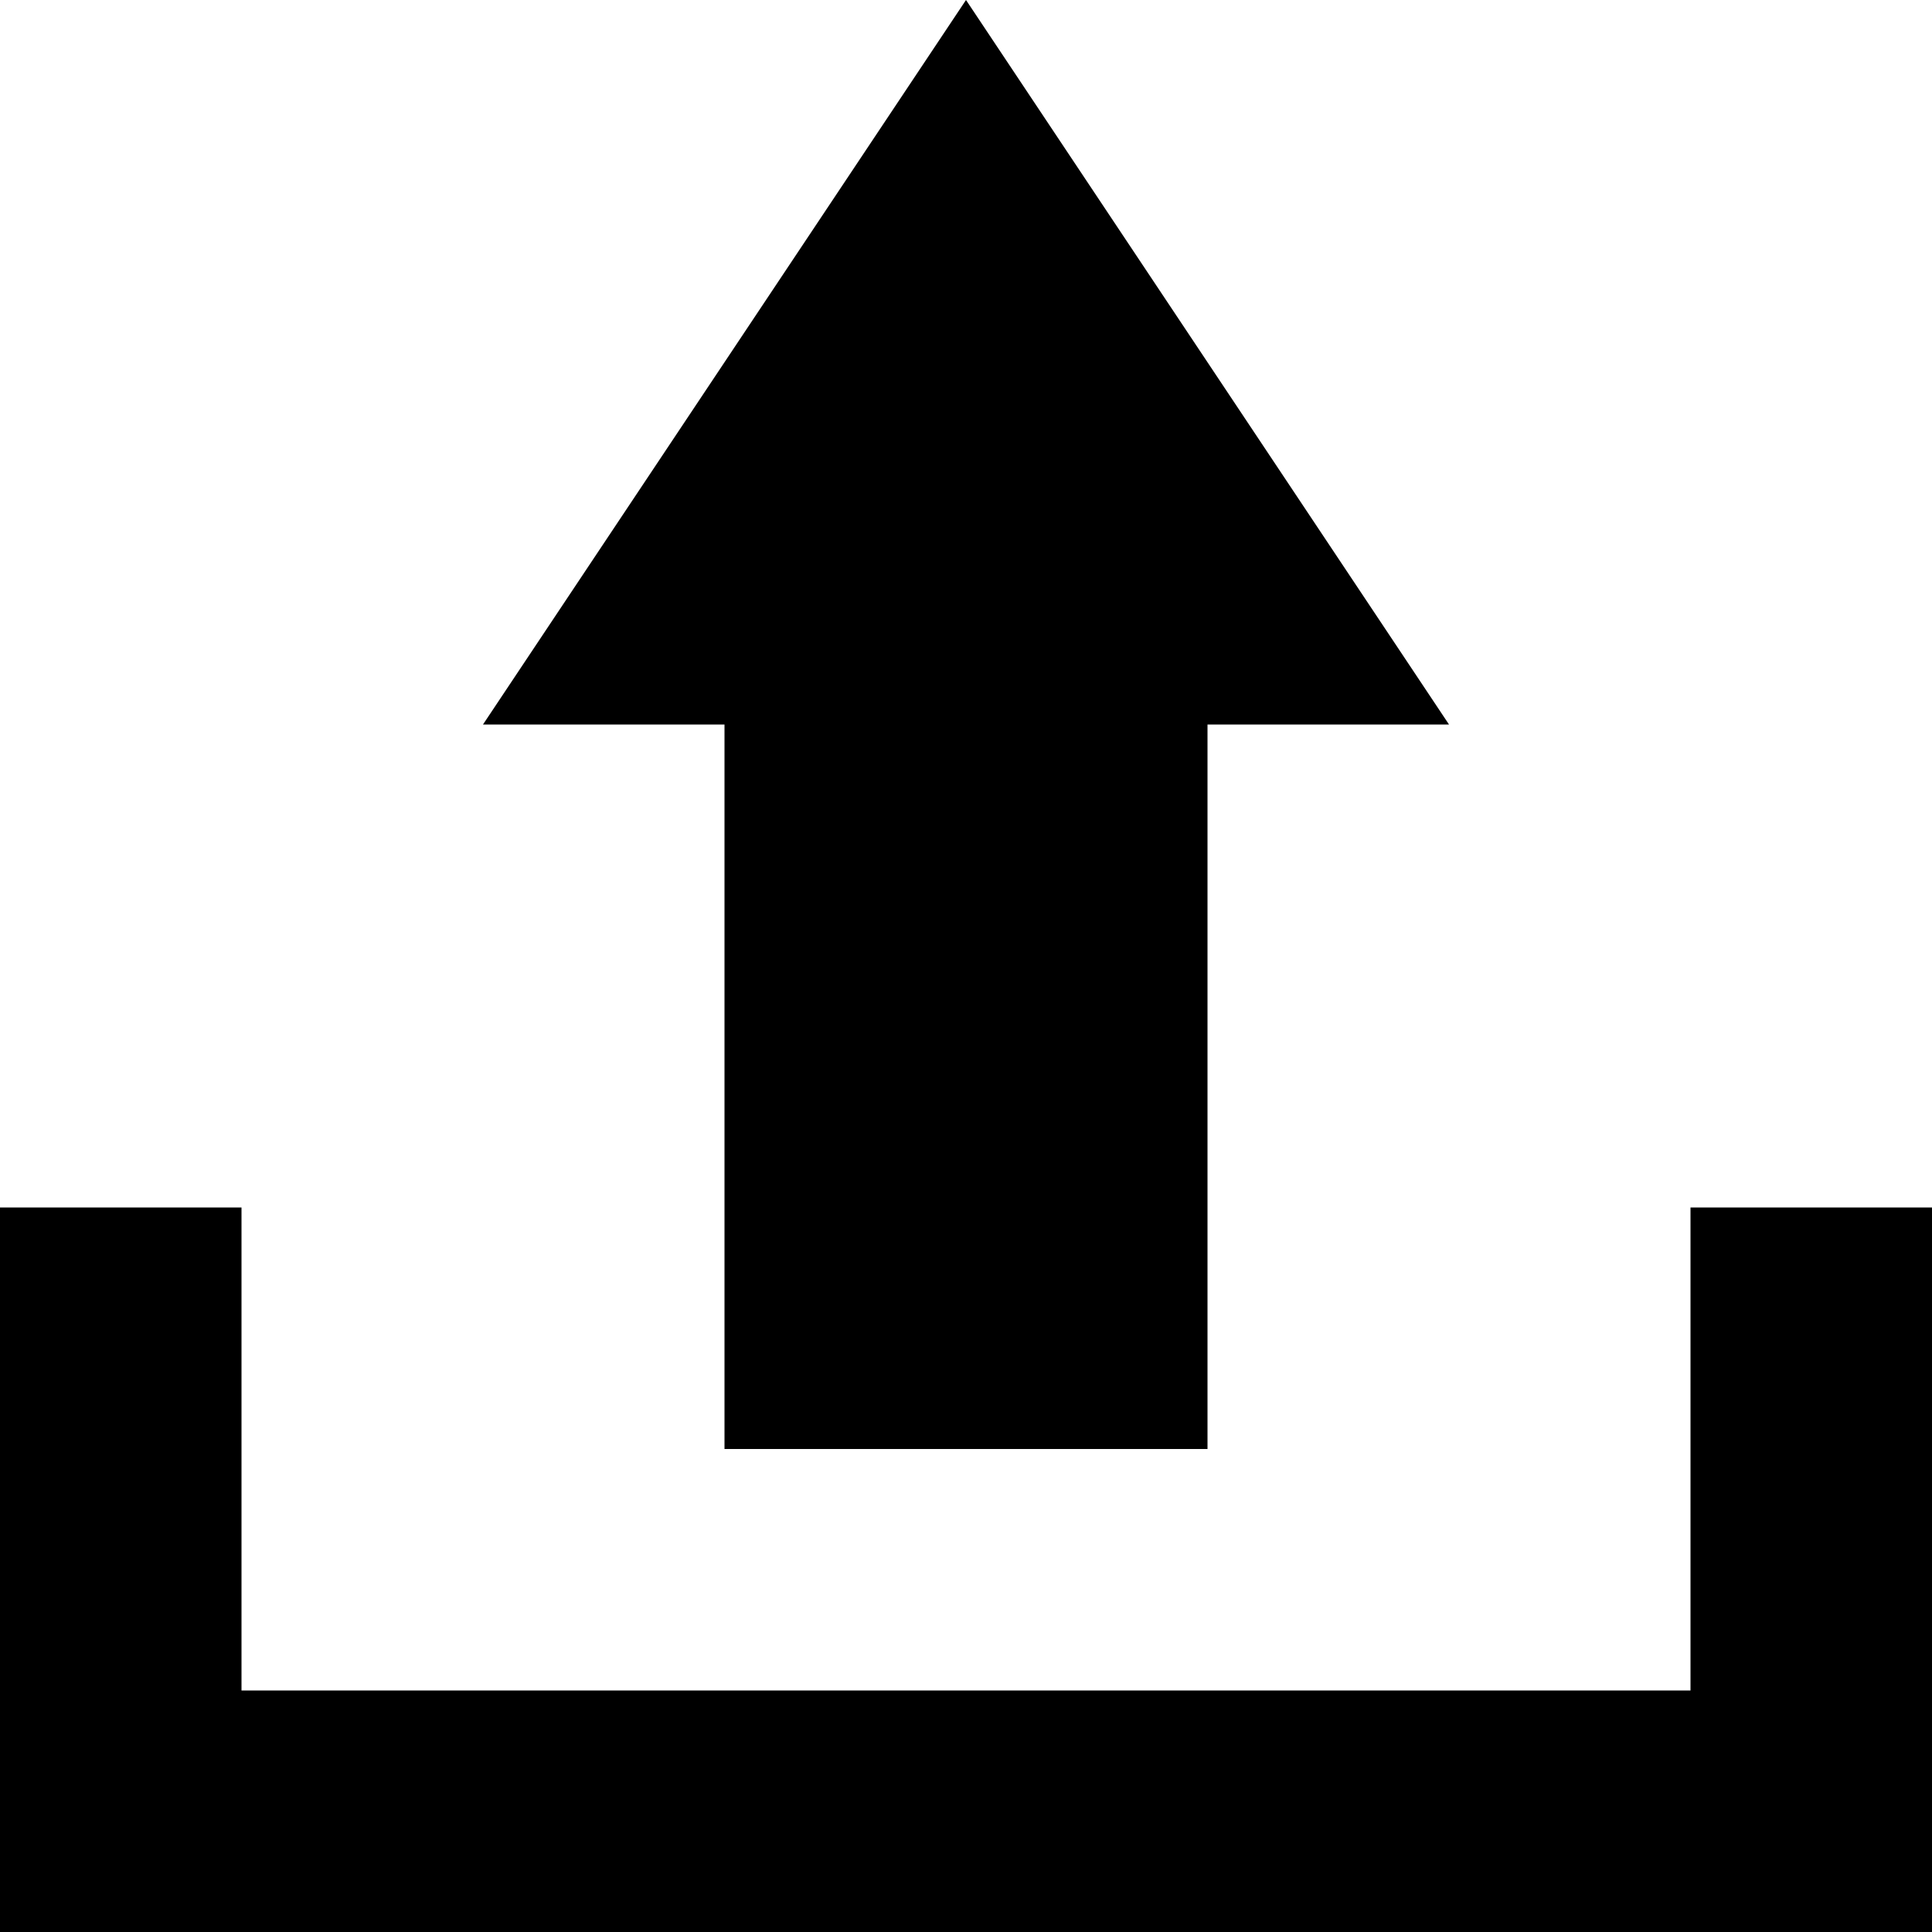
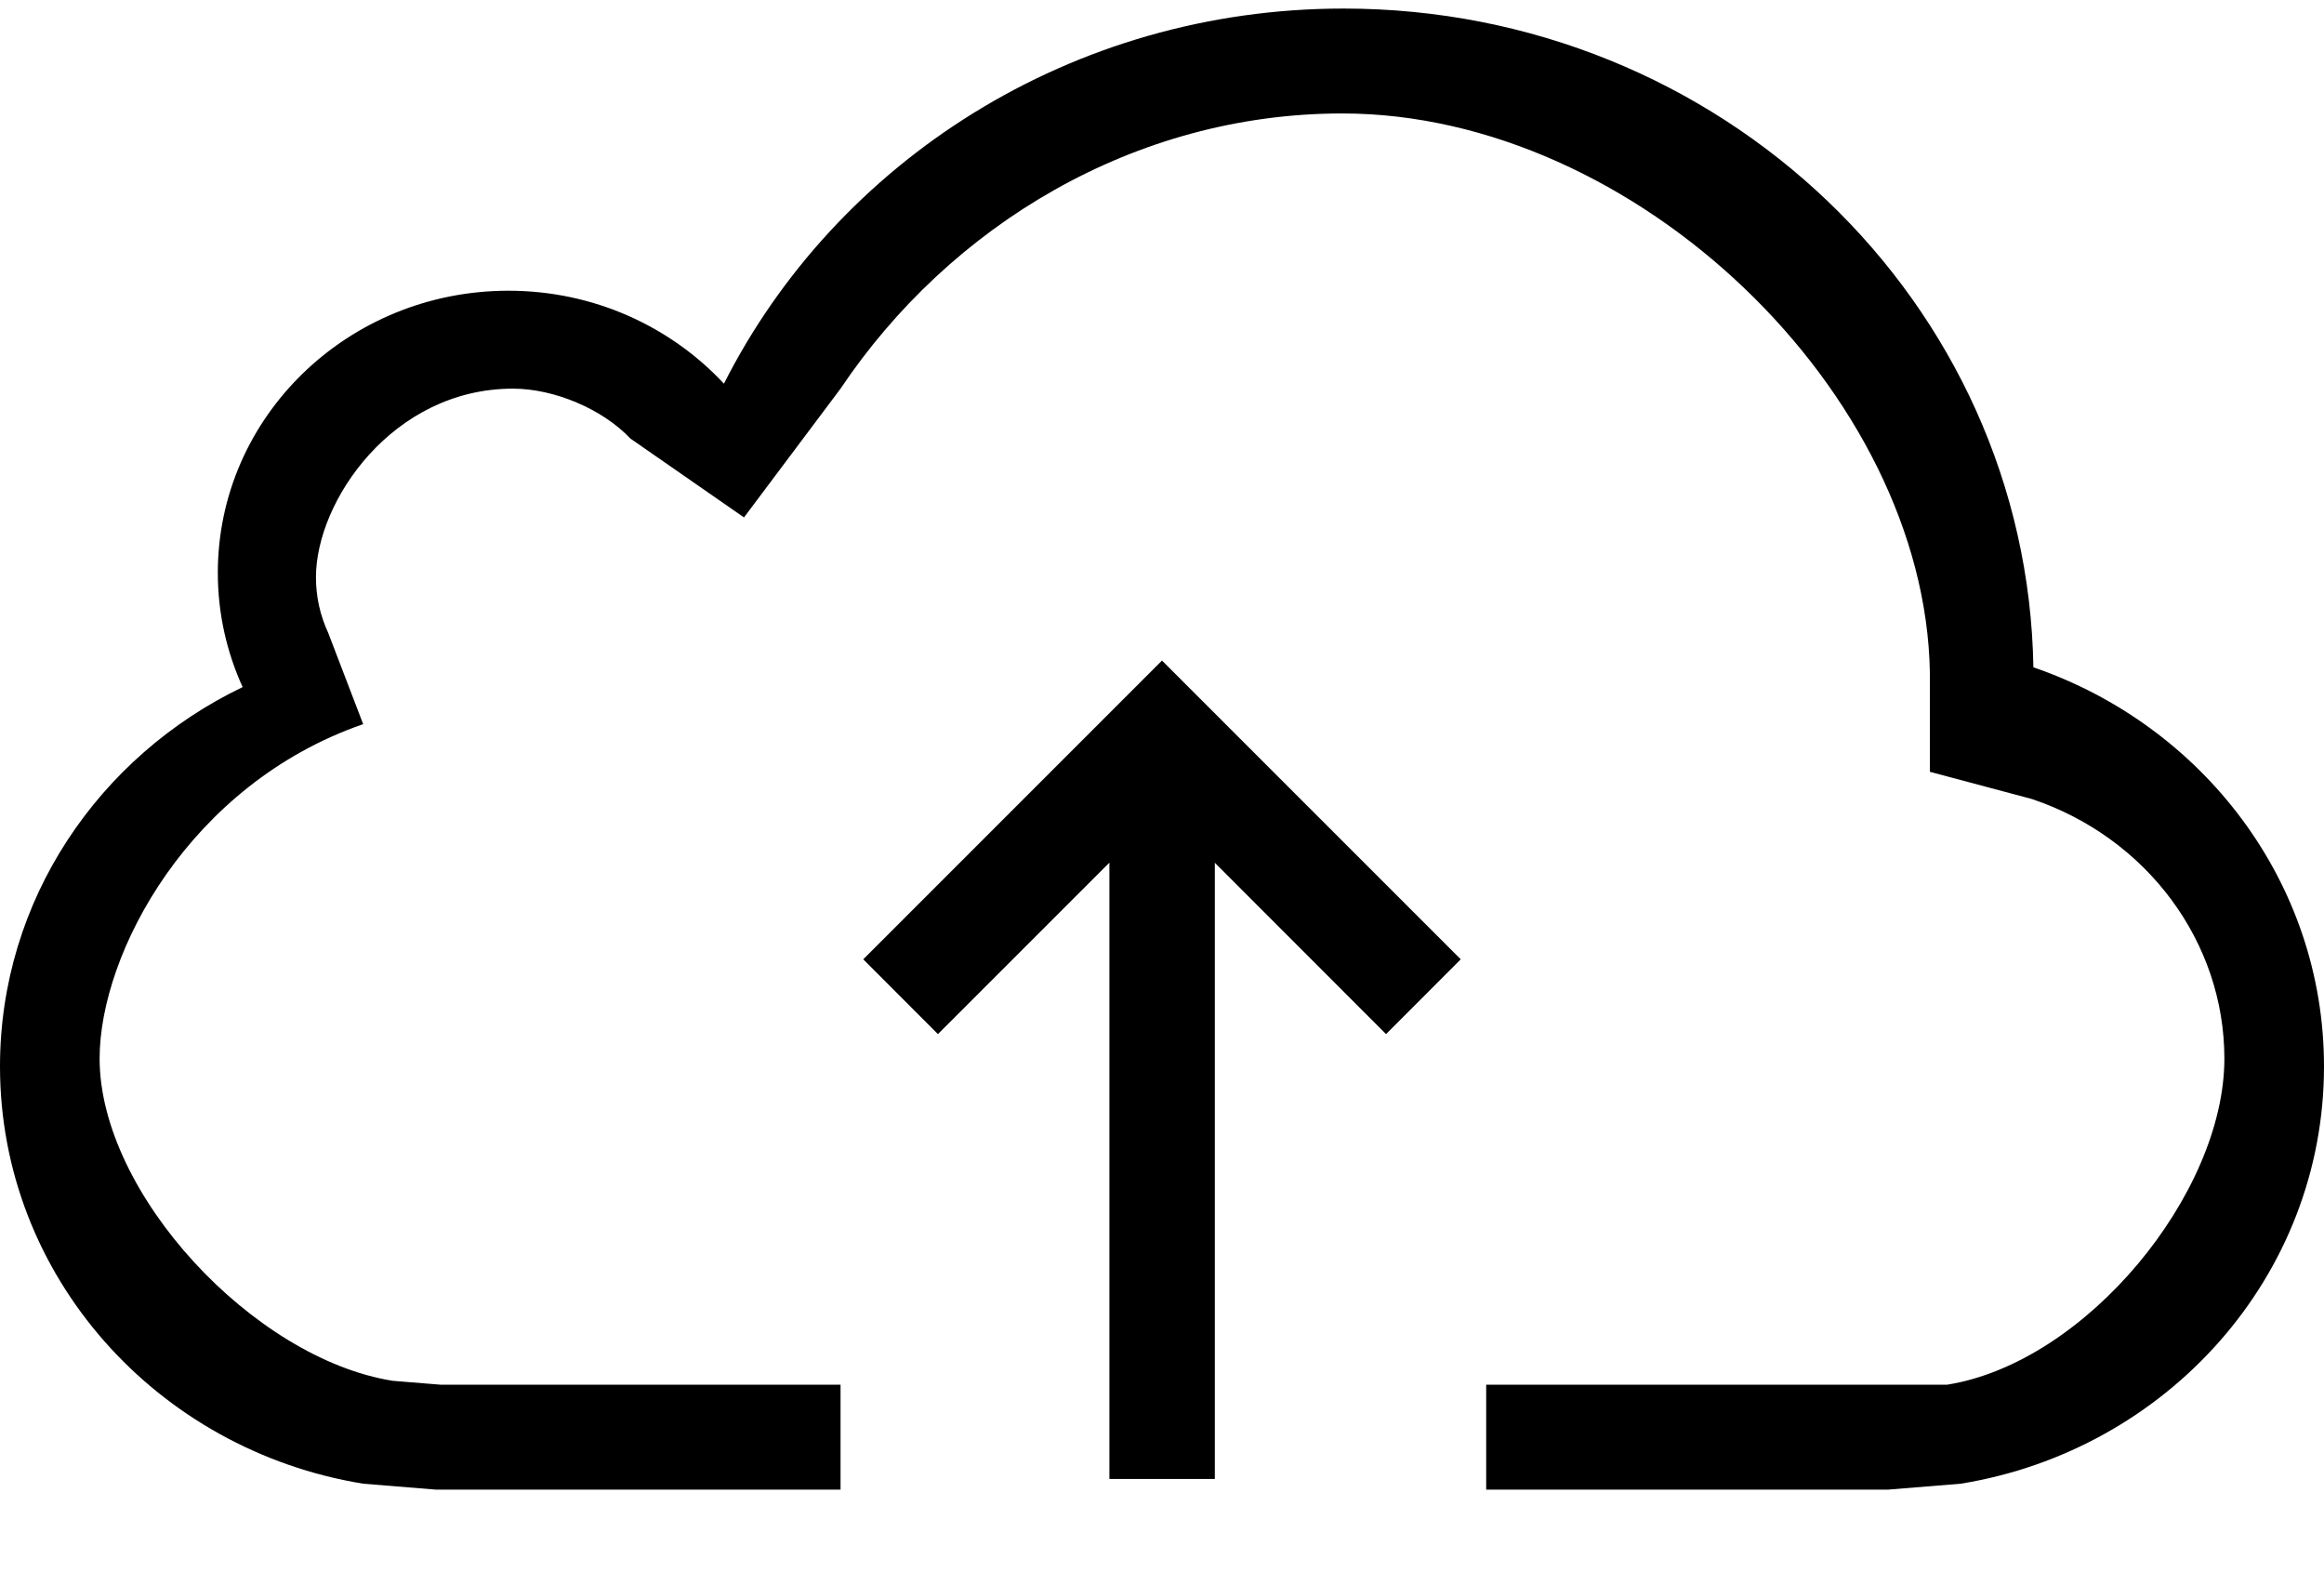
- <svg xmlns="http://www.w3.org/2000/svg" width="72px" height="72px" viewBox="0 0 72 72" version="1.1">
+ <svg xmlns="http://www.w3.org/2000/svg" width="22px" height="15px" viewBox="0 0 22 15" version="1.1">
  <defs />
  <g id="Page-1" stroke="none" stroke-width="1" fill="none" fill-rule="evenodd">
-     <g id="upload" fill="#000000">
-       <g id="Group">
-         <path d="M63,45 L63,63 L9,63 L9,45 L0,45 L0,72 L72,72 L72,45 L63,45 Z" id="Shape" />
-         <path d="M27,54 L45,54 L45,27 L54,27 L36,0 L18,27 L27,27 L27,54 Z" id="Shape" />
-       </g>
-     </g>
+     <path d="M10.502,8.166 L10.502,14 L11.5,14 L11.5,8.167 L13.121,9.789 L13.828,9.081 L11,6.253 L8.172,9.081 L8.879,9.789 L10.502,8.166 L10.502,8.166 Z M3.438,14.045 C1.486,13.728 0,12.08 0,10.095 C0,8.52 0.936,7.158 2.297,6.504 C2.146,6.173 2.062,5.807 2.062,5.422 C2.062,3.947 3.294,2.752 4.813,2.752 C5.622,2.752 6.35,3.092 6.853,3.632 C7.917,1.529 10.143,0.081 12.719,0.081 C16.289,0.081 19.191,2.863 19.249,6.317 C20.852,6.867 22,8.351 22,10.095 C22,12.08 20.514,13.728 18.562,14.045 L17.875,14.101 L14.069,14.101 L14.069,13.108 L17.827,13.108 L18.432,13.108 C19.749,12.898 21.057,11.298 21.057,10.021 C21.057,8.919 20.326,7.931 19.236,7.564 L18.269,7.306 L18.269,6.368 C18.225,3.721 15.484,1.074 12.707,1.074 C10.739,1.074 8.993,2.135 7.957,3.679 L7.043,4.898 L5.967,4.151 C5.705,3.873 5.247,3.679 4.856,3.679 C3.717,3.679 2.991,4.745 2.991,5.464 C2.991,5.648 3.03,5.825 3.107,5.991 L3.438,6.855 C1.794,7.423 0.943,9.023 0.943,10.021 C0.943,11.298 2.399,12.861 3.717,13.071 L4.173,13.108 L7.957,13.108 L7.957,14.101 L4.125,14.101 L3.438,14.045 L3.438,14.045 Z" id="upload" fill="#000000" />
  </g>
</svg>
